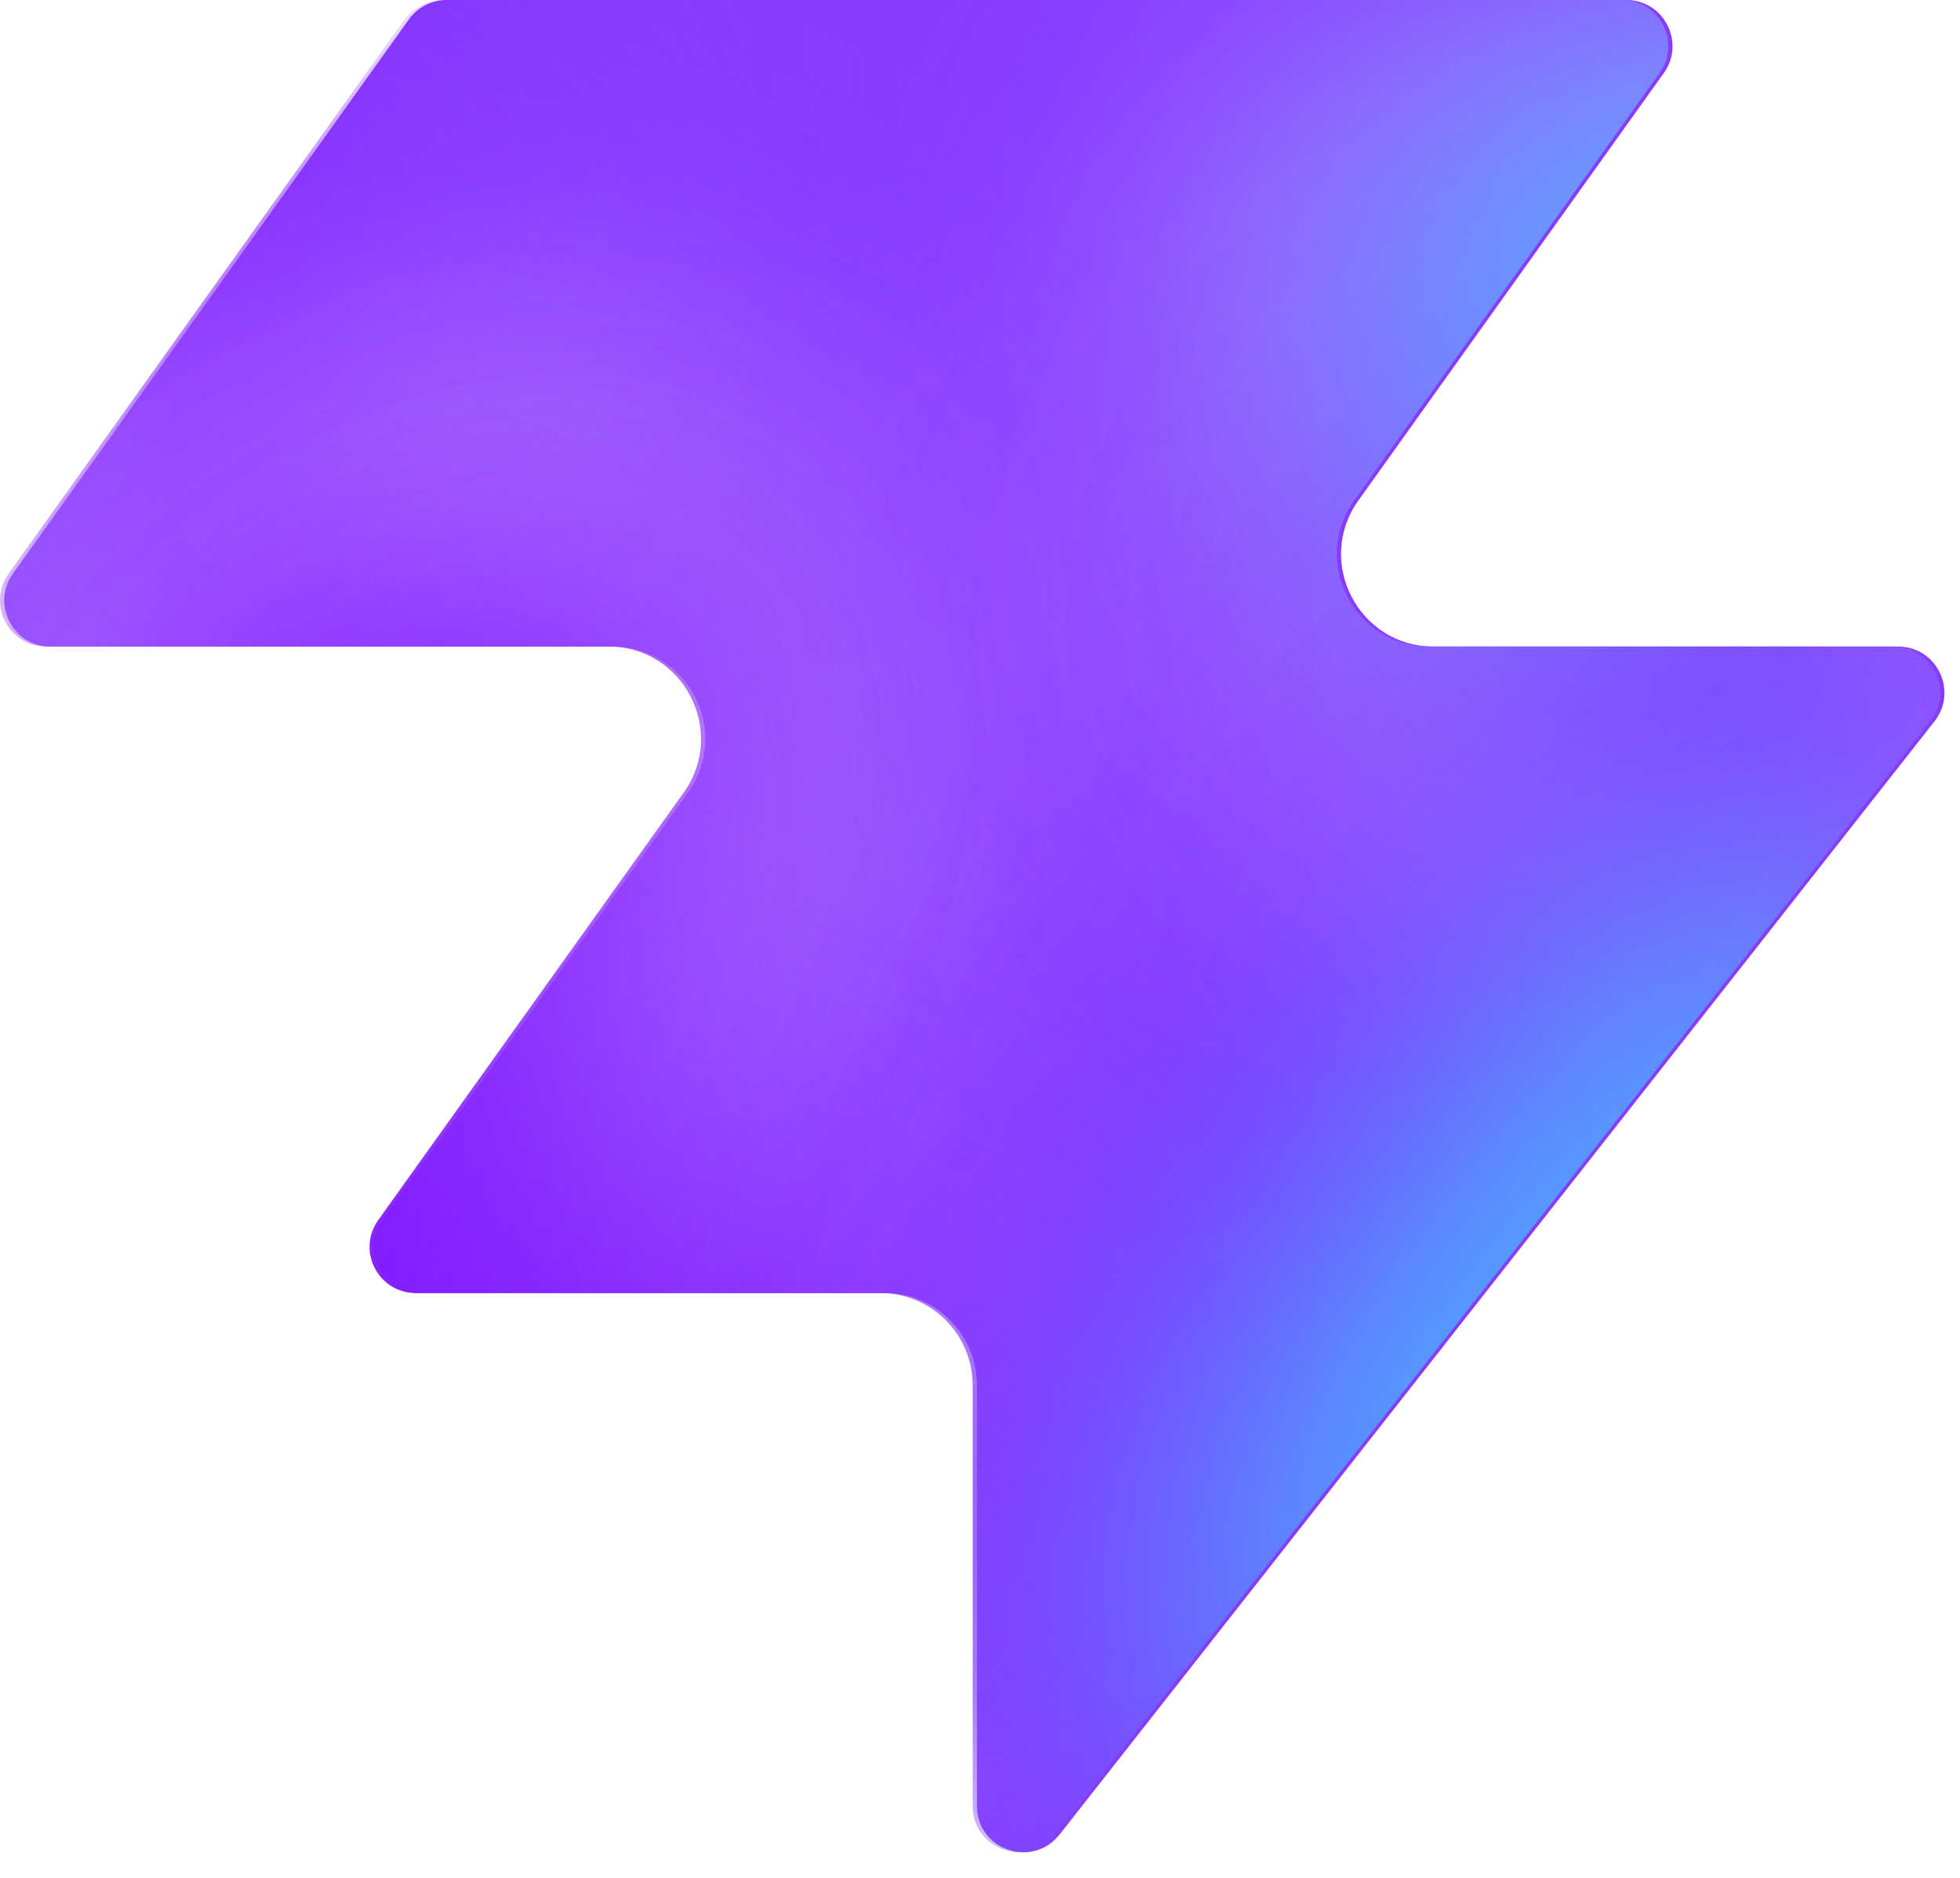
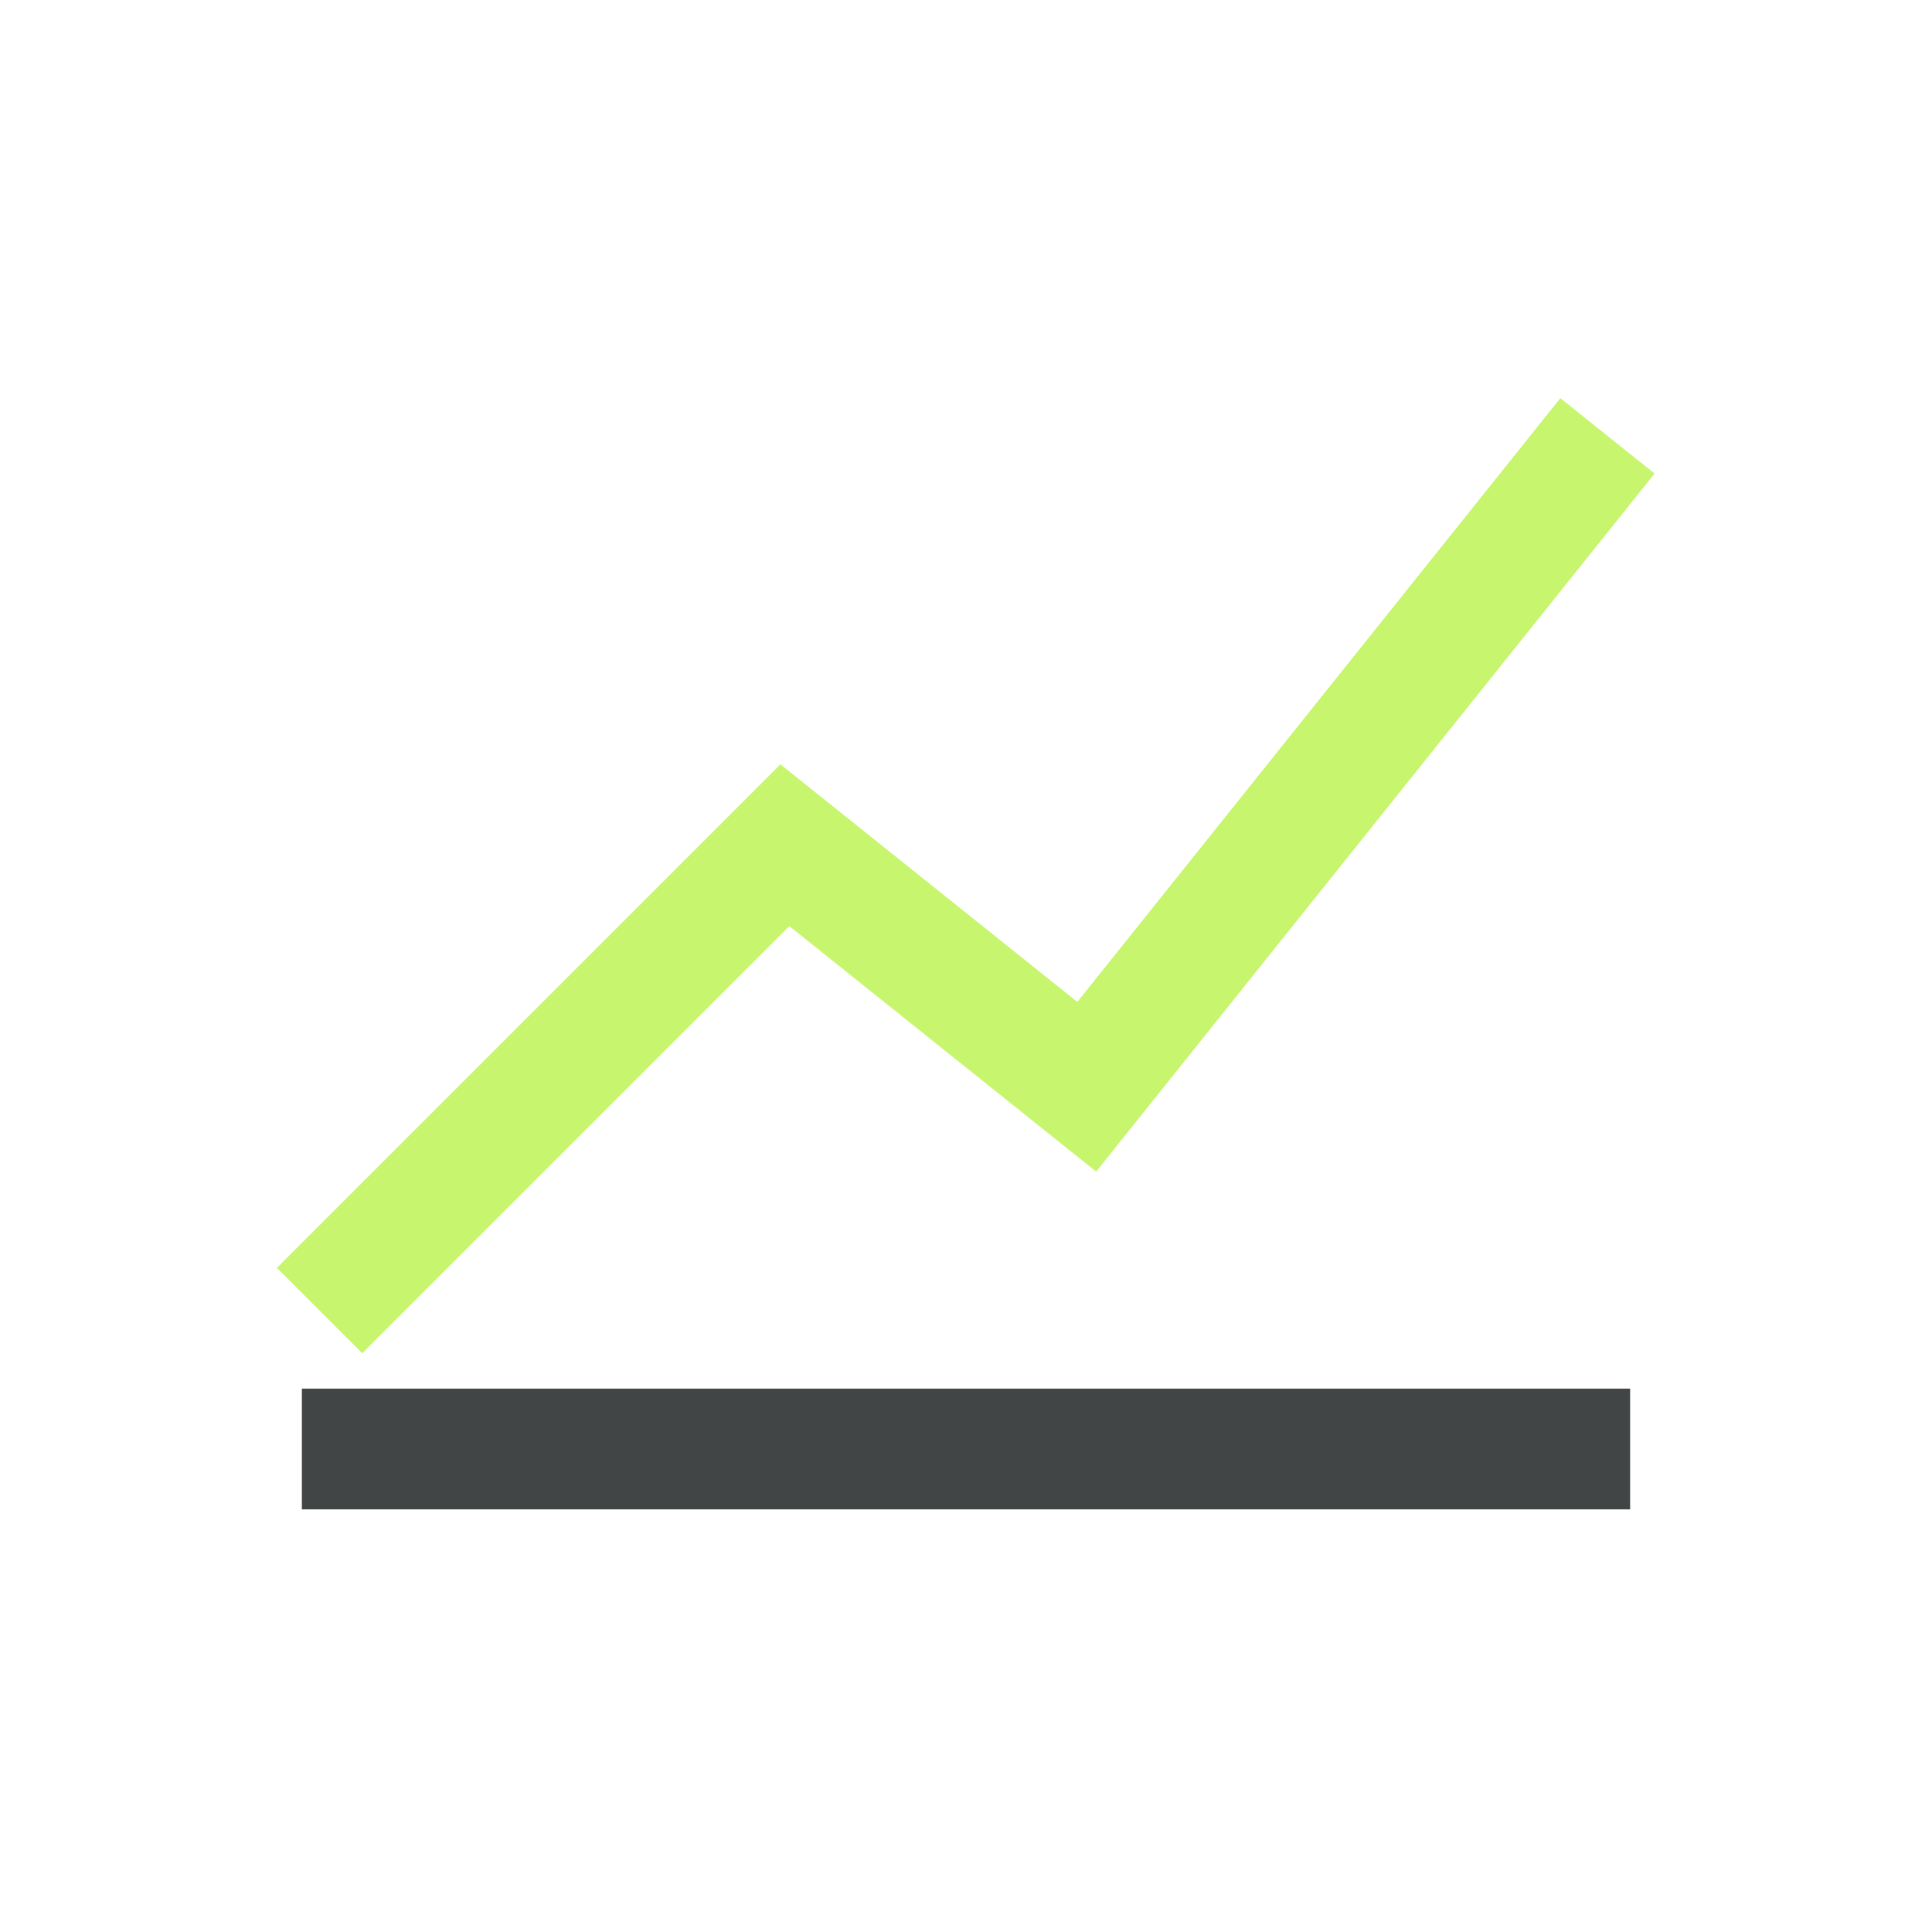
- <svg xmlns="http://www.w3.org/2000/svg" width="48" height="46" fill="none" viewBox="0 0 48 46">
-   <path fill="#863bff" d="M25.946 44.938c-.664.845-2.021.375-2.021-.698V33.937a2.26 2.26 0 0 0-2.262-2.262H10.287c-.92 0-1.456-1.04-.92-1.788l7.48-10.471c1.07-1.497 0-3.578-1.842-3.578H1.237c-.92 0-1.456-1.04-.92-1.788L10.013.474c.214-.297.556-.474.92-.474h28.894c.92 0 1.456 1.04.92 1.788l-7.48 10.471c-1.07 1.498 0 3.579 1.842 3.579h11.377c.943 0 1.473 1.088.89 1.83L25.947 44.94z" style="fill:#863bff;fill:color(display-p3 .525 .23 1);fill-opacity:1" />
-   <mask id="a" width="48" height="46" x="0" y="0" maskUnits="userSpaceOnUse" style="mask-type:alpha">
-     <path fill="#000" d="M25.842 44.938c-.664.844-2.021.375-2.021-.698V33.937a2.26 2.26 0 0 0-2.262-2.262H10.183c-.92 0-1.456-1.04-.92-1.788l7.48-10.471c1.07-1.498 0-3.579-1.842-3.579H1.133c-.92 0-1.456-1.04-.92-1.787L9.91.473c.214-.297.556-.474.92-.474h28.894c.92 0 1.456 1.04.92 1.788l-7.48 10.471c-1.07 1.498 0 3.578 1.842 3.578h11.377c.943 0 1.473 1.088.89 1.832L25.843 44.94z" style="fill:#000;fill-opacity:1" />
-   </mask>
-   <g mask="url(#a)">
-     <g filter="url(#b)">
-       <ellipse cx="5.508" cy="14.704" fill="#ede6ff" rx="5.508" ry="14.704" style="fill:#ede6ff;fill:color(display-p3 .927 .903 1);fill-opacity:1" transform="matrix(.00324 1 1 -.00324 -4.47 31.516)" />
-     </g>
-     <g filter="url(#c)">
-       <ellipse cx="10.399" cy="29.851" fill="#ede6ff" rx="10.399" ry="29.851" style="fill:#ede6ff;fill:color(display-p3 .927 .903 1);fill-opacity:1" transform="matrix(.00324 1 1 -.00324 -39.328 7.883)" />
-     </g>
-     <g filter="url(#d)">
-       <ellipse cx="5.508" cy="30.487" fill="#7e14ff" rx="5.508" ry="30.487" style="fill:#7e14ff;fill:color(display-p3 .492 .077 1);fill-opacity:1" transform="rotate(89.814 -25.913 -14.639)scale(1 -1)" />
-     </g>
-     <g filter="url(#e)">
-       <ellipse cx="5.508" cy="30.599" fill="#7e14ff" rx="5.508" ry="30.599" style="fill:#7e14ff;fill:color(display-p3 .492 .077 1);fill-opacity:1" transform="rotate(89.814 -32.644 -3.334)scale(1 -1)" />
-     </g>
-     <g filter="url(#f)">
-       <ellipse cx="5.508" cy="30.599" fill="#7e14ff" rx="5.508" ry="30.599" style="fill:#7e14ff;fill:color(display-p3 .492 .077 1);fill-opacity:1" transform="matrix(.00324 1 1 -.00324 -34.34 30.47)" />
-     </g>
-     <g filter="url(#g)">
-       <ellipse cx="14.072" cy="22.078" fill="#ede6ff" rx="14.072" ry="22.078" style="fill:#ede6ff;fill:color(display-p3 .927 .903 1);fill-opacity:1" transform="rotate(93.35 24.506 48.493)scale(-1 1)" />
-     </g>
-     <g filter="url(#h)">
-       <ellipse cx="3.47" cy="21.501" fill="#7e14ff" rx="3.47" ry="21.501" style="fill:#7e14ff;fill:color(display-p3 .492 .077 1);fill-opacity:1" transform="rotate(89.009 28.708 47.59)scale(-1 1)" />
-     </g>
-     <g filter="url(#i)">
-       <ellipse cx="3.47" cy="21.501" fill="#7e14ff" rx="3.47" ry="21.501" style="fill:#7e14ff;fill:color(display-p3 .492 .077 1);fill-opacity:1" transform="rotate(89.009 28.708 47.59)scale(-1 1)" />
-     </g>
-     <g filter="url(#j)">
-       <ellipse cx=".387" cy="8.972" fill="#7e14ff" rx="4.407" ry="29.108" style="fill:#7e14ff;fill:color(display-p3 .492 .077 1);fill-opacity:1" transform="rotate(39.51 .387 8.972)" />
-     </g>
-     <g filter="url(#k)">
-       <ellipse cx="47.523" cy="-6.092" fill="#7e14ff" rx="4.407" ry="29.108" style="fill:#7e14ff;fill:color(display-p3 .492 .077 1);fill-opacity:1" transform="rotate(37.892 47.523 -6.092)" />
-     </g>
-     <g filter="url(#l)">
-       <ellipse cx="41.412" cy="6.333" fill="#47bfff" rx="5.971" ry="9.665" style="fill:#47bfff;fill:color(display-p3 .28 .748 1);fill-opacity:1" transform="rotate(37.892 41.412 6.333)" />
-     </g>
-     <g filter="url(#m)">
-       <ellipse cx="-1.879" cy="38.332" fill="#7e14ff" rx="4.407" ry="29.108" style="fill:#7e14ff;fill:color(display-p3 .492 .077 1);fill-opacity:1" transform="rotate(37.892 -1.88 38.332)" />
-     </g>
-     <g filter="url(#n)">
-       <ellipse cx="-1.879" cy="38.332" fill="#7e14ff" rx="4.407" ry="29.108" style="fill:#7e14ff;fill:color(display-p3 .492 .077 1);fill-opacity:1" transform="rotate(37.892 -1.88 38.332)" />
-     </g>
-     <g filter="url(#o)">
-       <ellipse cx="35.651" cy="29.907" fill="#7e14ff" rx="4.407" ry="29.108" style="fill:#7e14ff;fill:color(display-p3 .492 .077 1);fill-opacity:1" transform="rotate(37.892 35.651 29.907)" />
-     </g>
-     <g filter="url(#p)">
-       <ellipse cx="38.418" cy="32.4" fill="#47bfff" rx="5.971" ry="15.297" style="fill:#47bfff;fill:color(display-p3 .28 .748 1);fill-opacity:1" transform="rotate(37.892 38.418 32.4)" />
-     </g>
-   </g>
-   <defs>
-     <filter id="b" width="60.045" height="41.654" x="-19.77" y="16.149" color-interpolation-filters="sRGB" filterUnits="userSpaceOnUse">
-       <feFlood flood-opacity="0" result="BackgroundImageFix" />
-       <feBlend in="SourceGraphic" in2="BackgroundImageFix" result="shape" />
-       <feGaussianBlur result="effect1_foregroundBlur_2002_17158" stdDeviation="7.659" />
-     </filter>
-     <filter id="c" width="90.34" height="51.437" x="-54.613" y="-7.533" color-interpolation-filters="sRGB" filterUnits="userSpaceOnUse">
-       <feFlood flood-opacity="0" result="BackgroundImageFix" />
-       <feBlend in="SourceGraphic" in2="BackgroundImageFix" result="shape" />
-       <feGaussianBlur result="effect1_foregroundBlur_2002_17158" stdDeviation="7.659" />
-     </filter>
-     <filter id="d" width="79.355" height="29.4" x="-49.64" y="2.03" color-interpolation-filters="sRGB" filterUnits="userSpaceOnUse">
-       <feFlood flood-opacity="0" result="BackgroundImageFix" />
-       <feBlend in="SourceGraphic" in2="BackgroundImageFix" result="shape" />
-       <feGaussianBlur result="effect1_foregroundBlur_2002_17158" stdDeviation="4.596" />
-     </filter>
-     <filter id="e" width="79.579" height="29.4" x="-45.045" y="20.029" color-interpolation-filters="sRGB" filterUnits="userSpaceOnUse">
-       <feFlood flood-opacity="0" result="BackgroundImageFix" />
-       <feBlend in="SourceGraphic" in2="BackgroundImageFix" result="shape" />
-       <feGaussianBlur result="effect1_foregroundBlur_2002_17158" stdDeviation="4.596" />
-     </filter>
-     <filter id="f" width="79.579" height="29.4" x="-43.513" y="21.178" color-interpolation-filters="sRGB" filterUnits="userSpaceOnUse">
-       <feFlood flood-opacity="0" result="BackgroundImageFix" />
-       <feBlend in="SourceGraphic" in2="BackgroundImageFix" result="shape" />
-       <feGaussianBlur result="effect1_foregroundBlur_2002_17158" stdDeviation="4.596" />
-     </filter>
-     <filter id="g" width="74.749" height="58.852" x="15.756" y="-17.901" color-interpolation-filters="sRGB" filterUnits="userSpaceOnUse">
-       <feFlood flood-opacity="0" result="BackgroundImageFix" />
-       <feBlend in="SourceGraphic" in2="BackgroundImageFix" result="shape" />
-       <feGaussianBlur result="effect1_foregroundBlur_2002_17158" stdDeviation="7.659" />
-     </filter>
-     <filter id="h" width="61.377" height="25.362" x="23.548" y="2.284" color-interpolation-filters="sRGB" filterUnits="userSpaceOnUse">
-       <feFlood flood-opacity="0" result="BackgroundImageFix" />
-       <feBlend in="SourceGraphic" in2="BackgroundImageFix" result="shape" />
-       <feGaussianBlur result="effect1_foregroundBlur_2002_17158" stdDeviation="4.596" />
-     </filter>
-     <filter id="i" width="61.377" height="25.362" x="23.548" y="2.284" color-interpolation-filters="sRGB" filterUnits="userSpaceOnUse">
-       <feFlood flood-opacity="0" result="BackgroundImageFix" />
-       <feBlend in="SourceGraphic" in2="BackgroundImageFix" result="shape" />
-       <feGaussianBlur result="effect1_foregroundBlur_2002_17158" stdDeviation="4.596" />
-     </filter>
-     <filter id="j" width="56.045" height="63.649" x="-27.636" y="-22.853" color-interpolation-filters="sRGB" filterUnits="userSpaceOnUse">
-       <feFlood flood-opacity="0" result="BackgroundImageFix" />
-       <feBlend in="SourceGraphic" in2="BackgroundImageFix" result="shape" />
-       <feGaussianBlur result="effect1_foregroundBlur_2002_17158" stdDeviation="4.596" />
-     </filter>
-     <filter id="k" width="54.814" height="64.646" x="20.116" y="-38.415" color-interpolation-filters="sRGB" filterUnits="userSpaceOnUse">
-       <feFlood flood-opacity="0" result="BackgroundImageFix" />
-       <feBlend in="SourceGraphic" in2="BackgroundImageFix" result="shape" />
-       <feGaussianBlur result="effect1_foregroundBlur_2002_17158" stdDeviation="4.596" />
-     </filter>
-     <filter id="l" width="33.541" height="35.313" x="24.641" y="-11.323" color-interpolation-filters="sRGB" filterUnits="userSpaceOnUse">
-       <feFlood flood-opacity="0" result="BackgroundImageFix" />
-       <feBlend in="SourceGraphic" in2="BackgroundImageFix" result="shape" />
-       <feGaussianBlur result="effect1_foregroundBlur_2002_17158" stdDeviation="4.596" />
-     </filter>
-     <filter id="m" width="54.814" height="64.646" x="-29.286" y="6.009" color-interpolation-filters="sRGB" filterUnits="userSpaceOnUse">
-       <feFlood flood-opacity="0" result="BackgroundImageFix" />
-       <feBlend in="SourceGraphic" in2="BackgroundImageFix" result="shape" />
-       <feGaussianBlur result="effect1_foregroundBlur_2002_17158" stdDeviation="4.596" />
-     </filter>
-     <filter id="n" width="54.814" height="64.646" x="-29.286" y="6.009" color-interpolation-filters="sRGB" filterUnits="userSpaceOnUse">
-       <feFlood flood-opacity="0" result="BackgroundImageFix" />
-       <feBlend in="SourceGraphic" in2="BackgroundImageFix" result="shape" />
-       <feGaussianBlur result="effect1_foregroundBlur_2002_17158" stdDeviation="4.596" />
-     </filter>
-     <filter id="o" width="54.814" height="64.646" x="8.244" y="-2.416" color-interpolation-filters="sRGB" filterUnits="userSpaceOnUse">
-       <feFlood flood-opacity="0" result="BackgroundImageFix" />
-       <feBlend in="SourceGraphic" in2="BackgroundImageFix" result="shape" />
-       <feGaussianBlur result="effect1_foregroundBlur_2002_17158" stdDeviation="4.596" />
-     </filter>
-     <filter id="p" width="39.409" height="43.623" x="18.713" y="10.588" color-interpolation-filters="sRGB" filterUnits="userSpaceOnUse">
-       <feFlood flood-opacity="0" result="BackgroundImageFix" />
-       <feBlend in="SourceGraphic" in2="BackgroundImageFix" result="shape" />
-       <feGaussianBlur result="effect1_foregroundBlur_2002_17158" stdDeviation="4.596" />
-     </filter>
-   </defs>
+ <svg xmlns="http://www.w3.org/2000/svg" viewBox="0 0 32 32">
+   <path d="M5 24h22" fill="none" stroke="#414545" stroke-width="2" />
+   <path d="M6 21 13 14l5 4 8-10" fill="none" stroke="#c7f66e" stroke-linecap="square" stroke-linejoin="miter" stroke-width="2" />
</svg>
